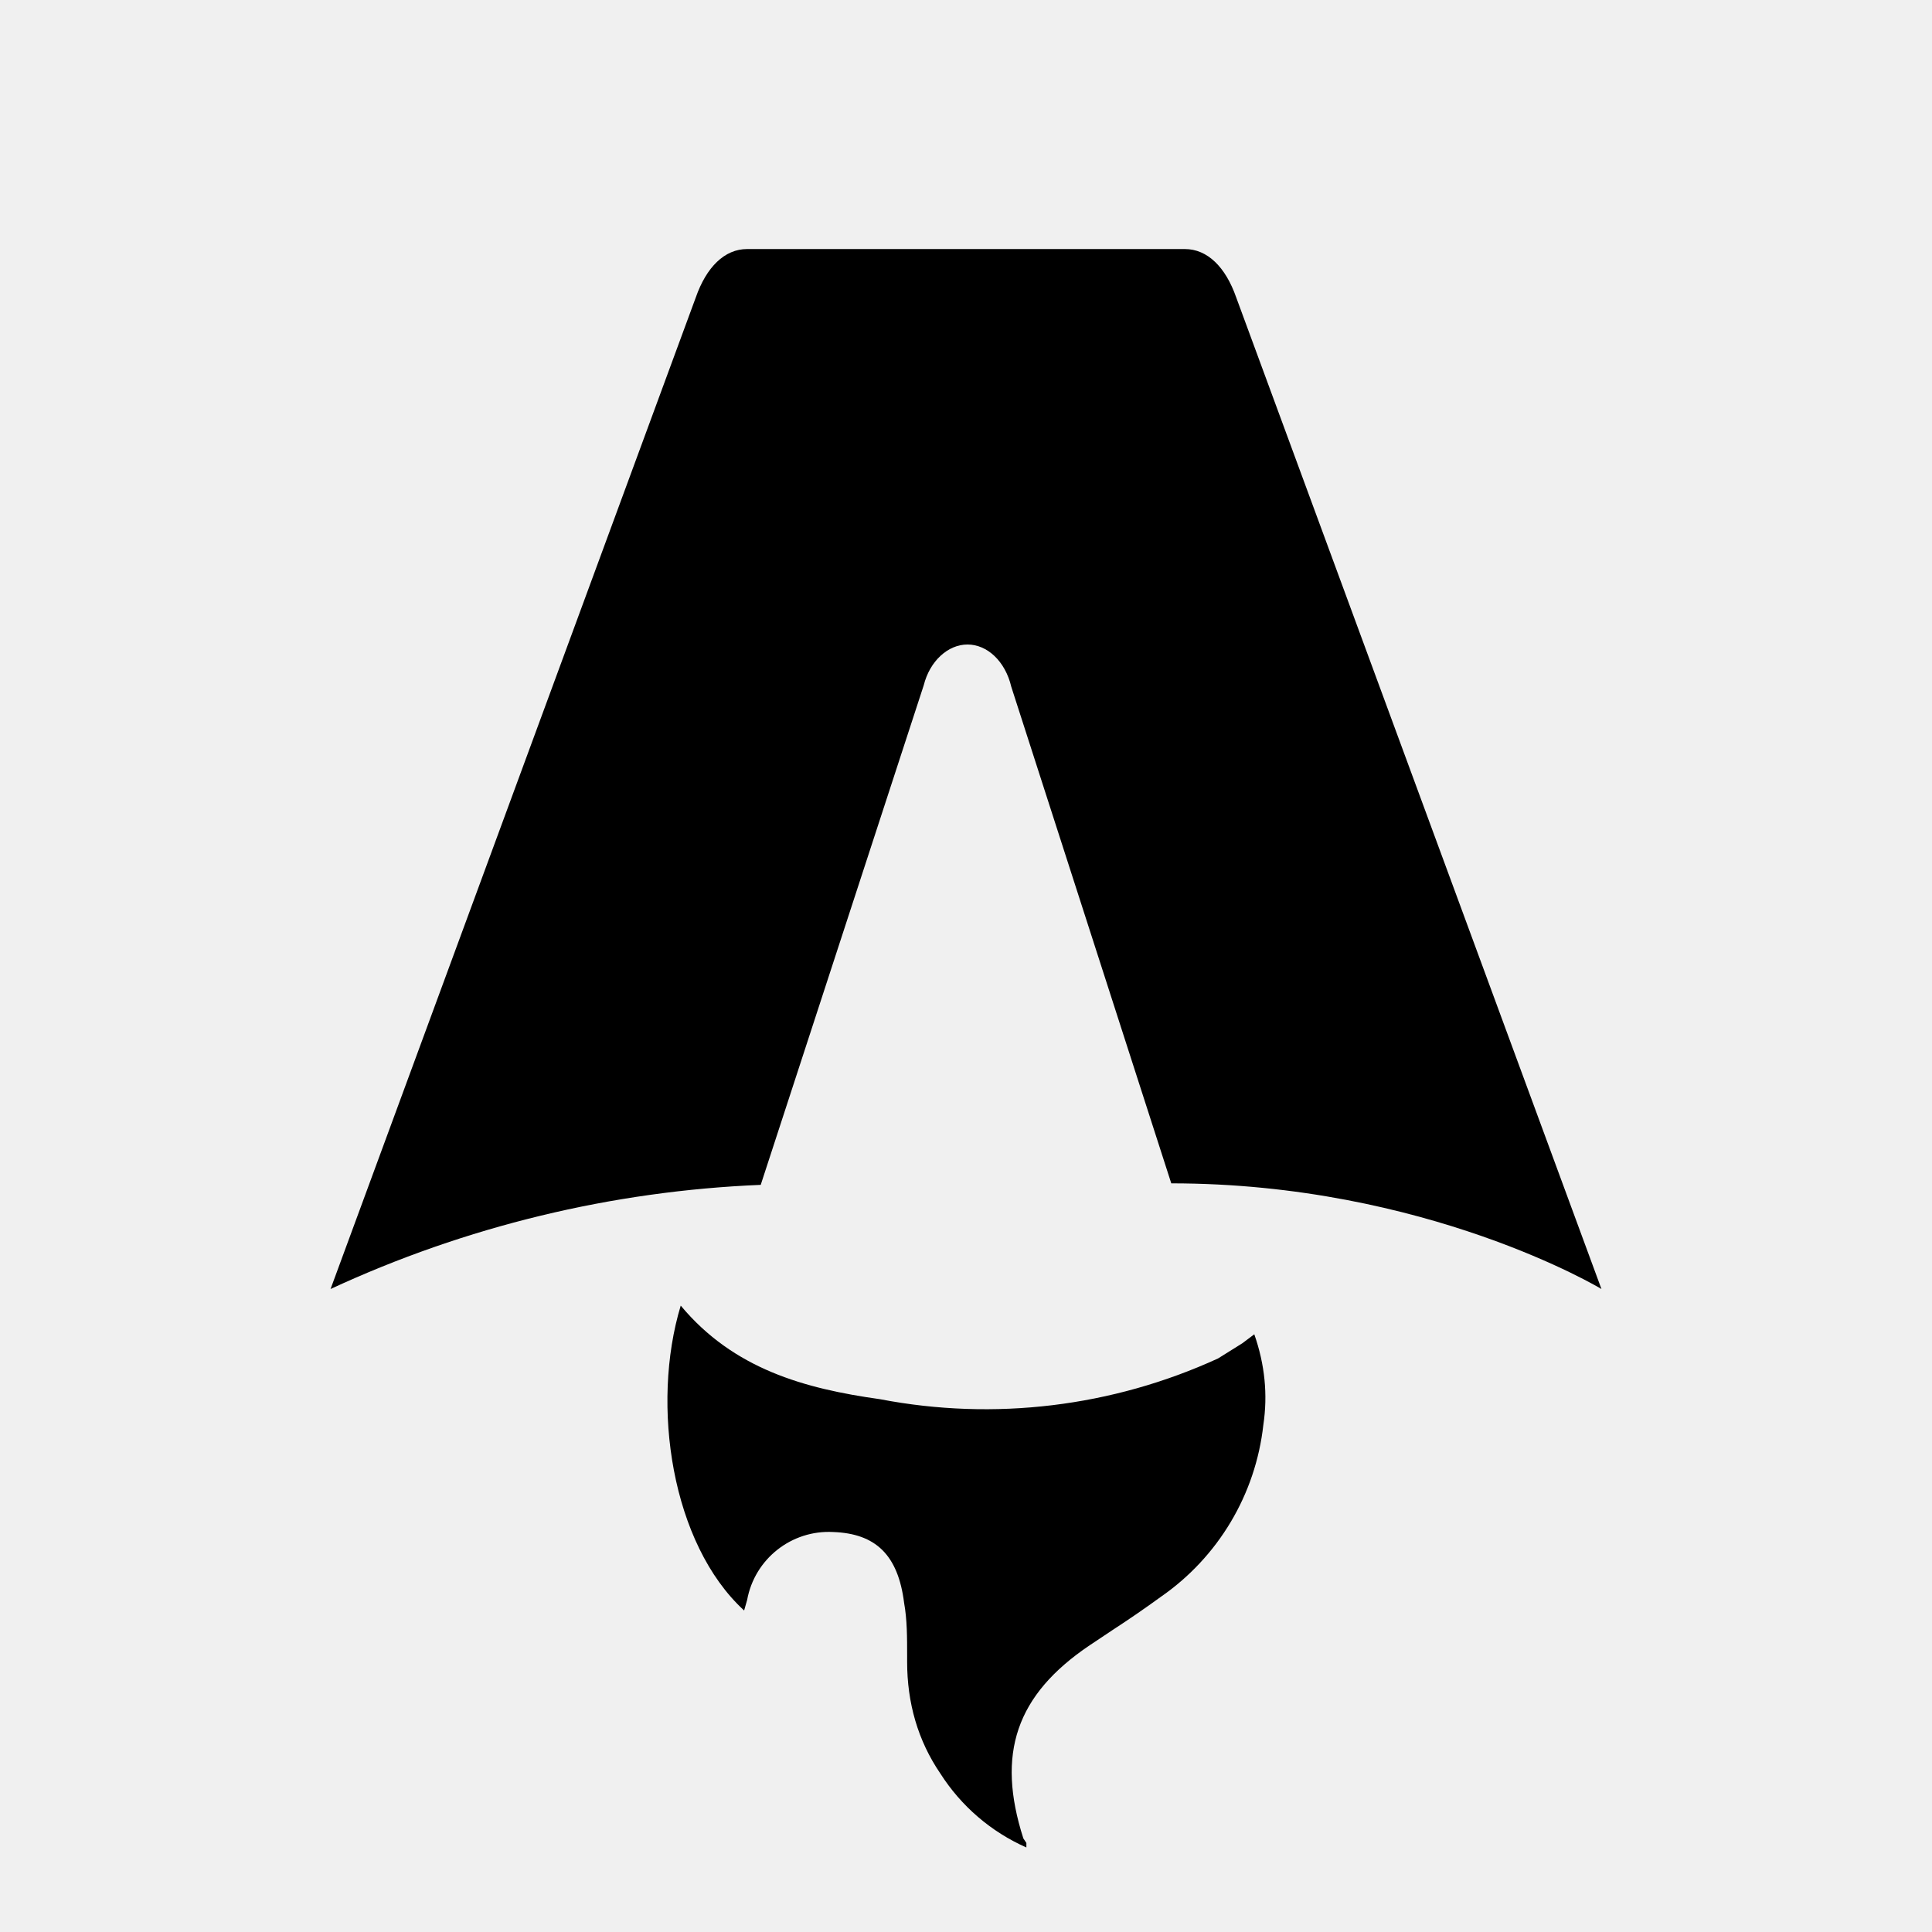
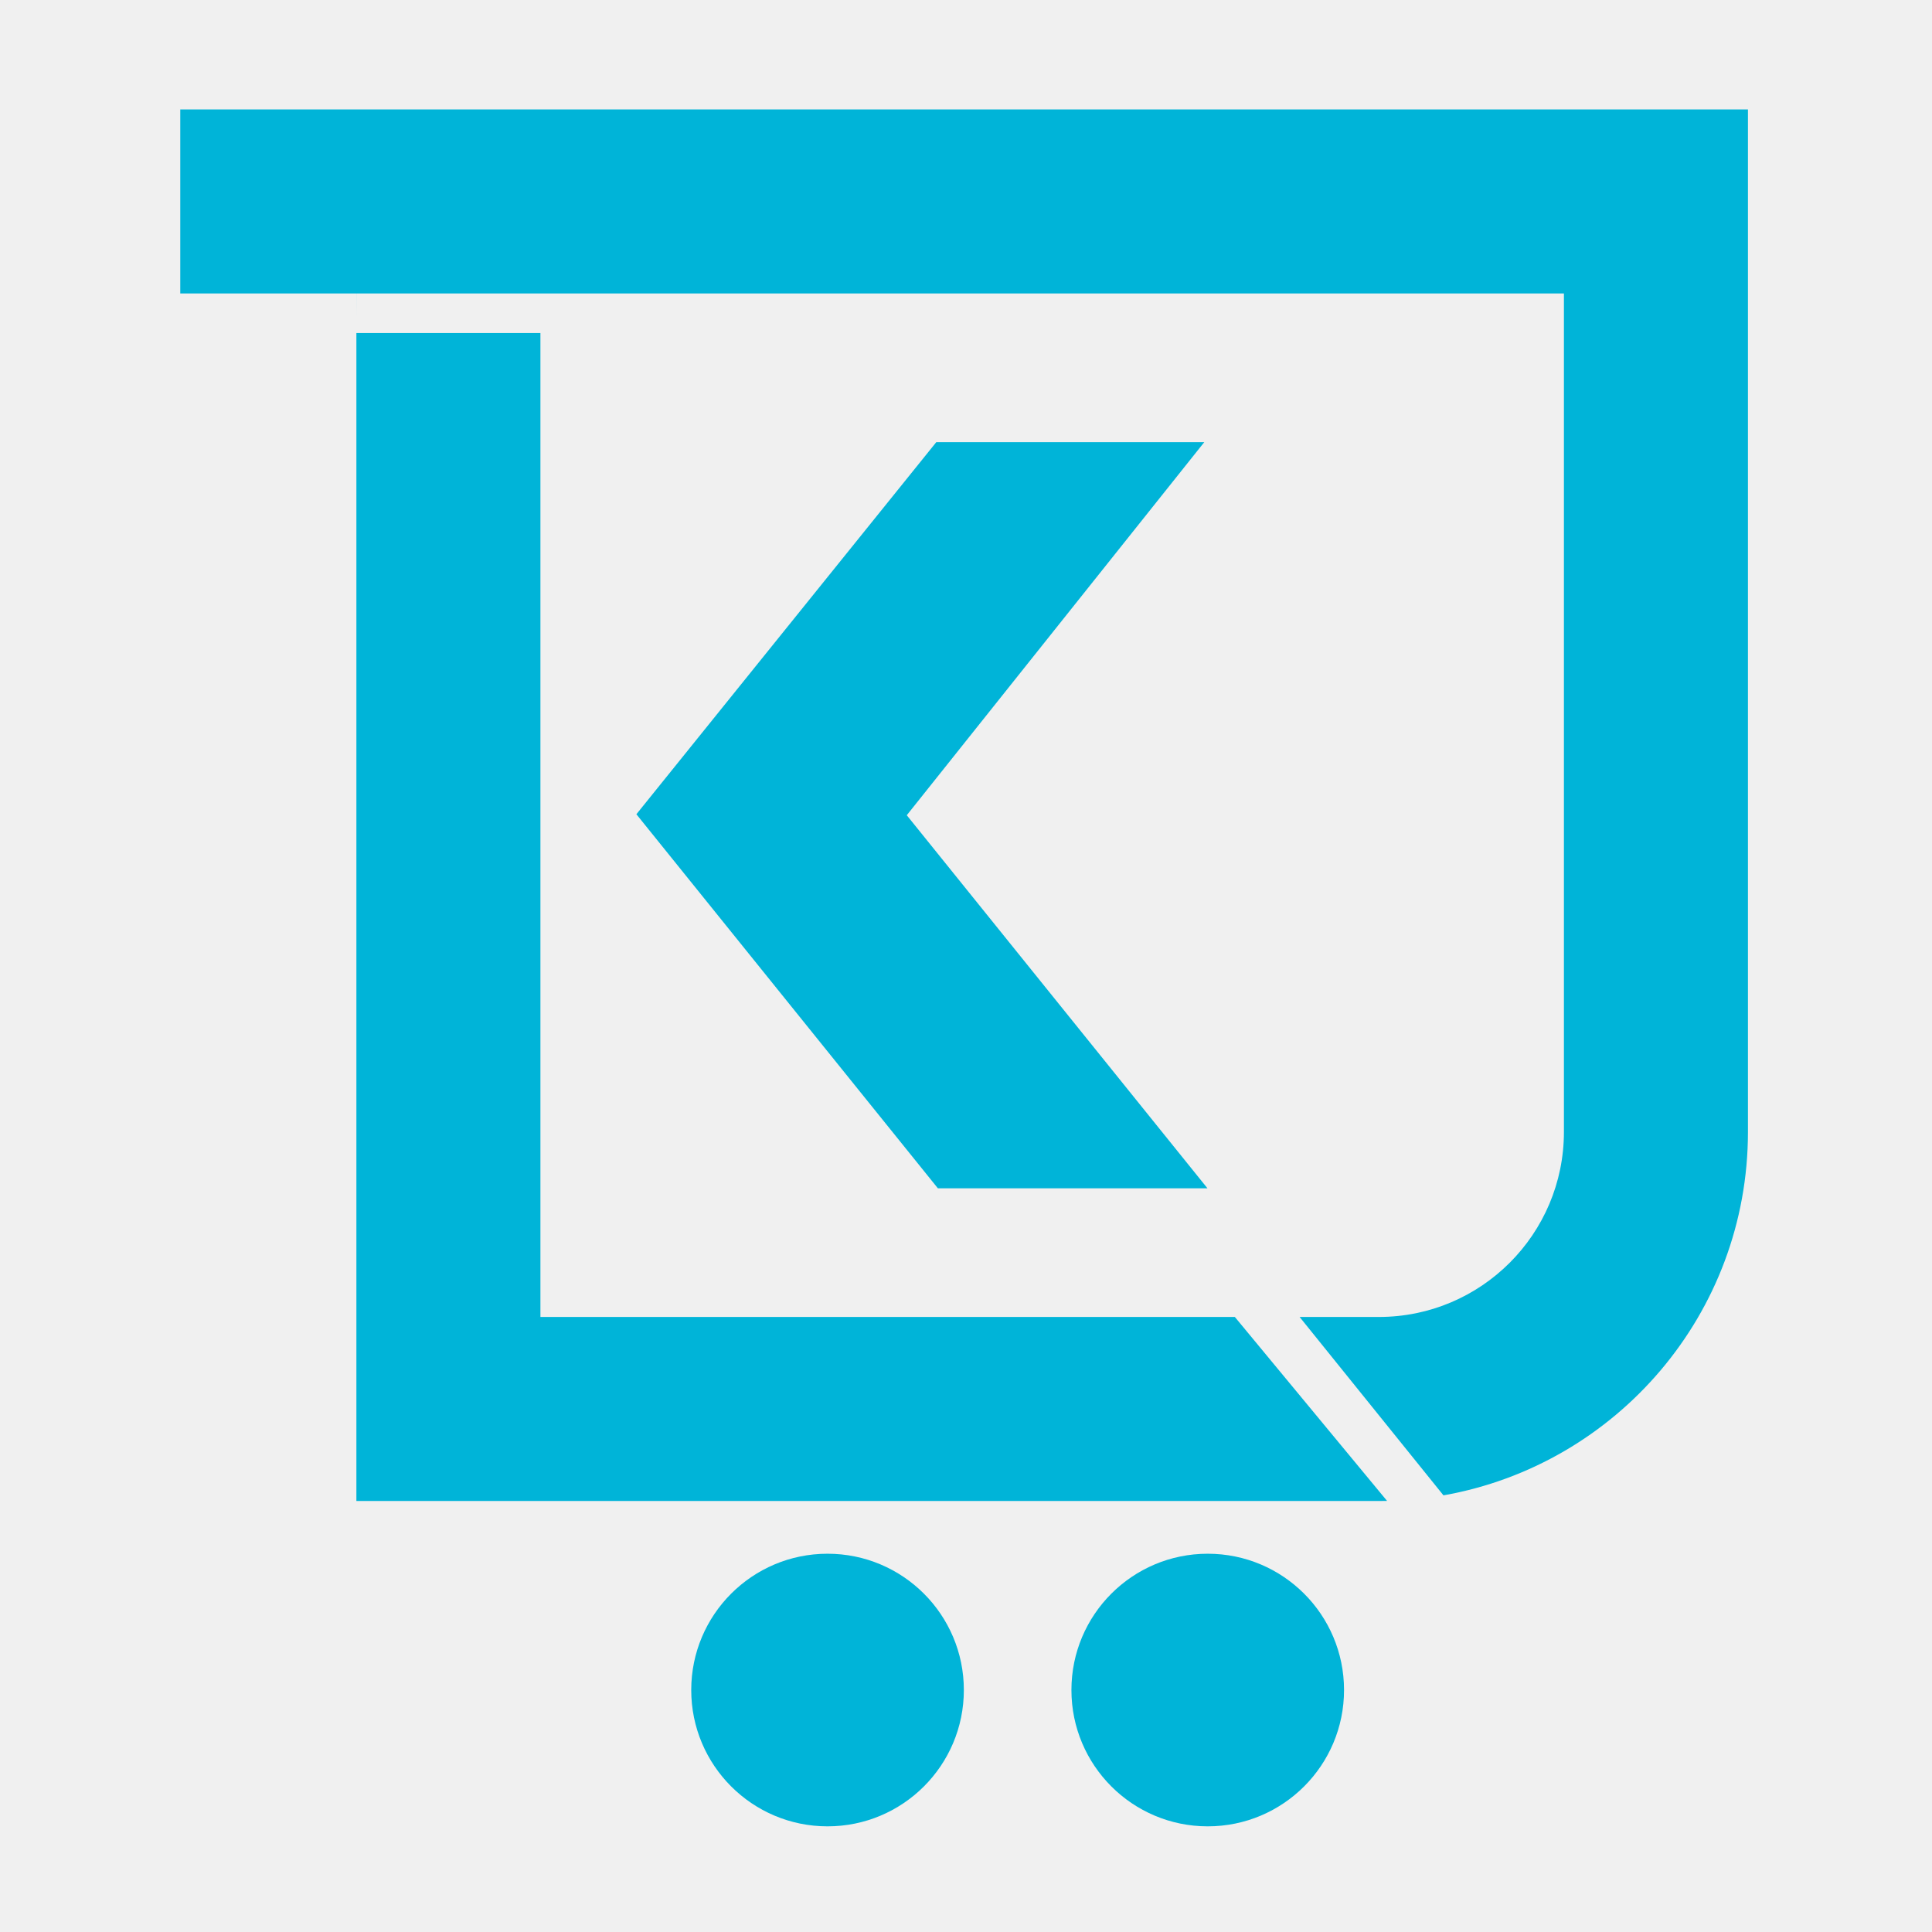
- <svg xmlns="http://www.w3.org/2000/svg" fill="none" viewBox="0 0 128 128">
-   <path d="M50.4 78.5a75.1 75.1 0 0 0-28.5 6.9l24.2-65.7c.7-2 1.9-3.2 3.4-3.2h29c1.5 0 2.7 1.2 3.4 3.2l24.2 65.7s-11.6-7-28.5-7L67 45.5c-.4-1.7-1.6-2.8-2.9-2.8-1.3 0-2.5 1.1-2.9 2.7L50.4 78.5Zm-1.1 28.2Zm-4.2-20.2c-2 6.6-.6 15.8 4.2 20.2a17.5 17.5 0 0 1 .2-.7 5.5 5.5 0 0 1 5.7-4.5c2.8.1 4.3 1.5 4.7 4.7.2 1.1.2 2.3.2 3.5v.4c0 2.7.7 5.2 2.2 7.4a13 13 0 0 0 5.7 4.9v-.3l-.2-.3c-1.8-5.6-.5-9.5 4.4-12.8l1.5-1a73 73 0 0 0 3.2-2.2 16 16 0 0 0 6.8-11.4c.3-2 .1-4-.6-6l-.8.6-1.6 1a37 37 0 0 1-22.4 2.7c-5-.7-9.7-2-13.2-6.2Z" />
-   <style>
-         path { fill: #000; }
-         @media (prefers-color-scheme: dark) {
-             path { fill: #FFF; }
-         }
-     </style>
+ <svg xmlns="http://www.w3.org/2000/svg" width="512" height="512" viewBox="0 0 512 512" fill="none">
+   <path d="M248.125 117.177H319.146L240.305 216.045L319.991 314.912H248.548L168.65 215.782L248.125 117.177Z" fill="#00B4D8" />
+   <path d="M47.773 29V77.77H94.436C94.442 79.718 94.447 81.743 94.447 83.849V397.779H365.407C366.136 397.779 366.863 397.771 367.587 397.755L327.247 349.009H143.217L143.217 88.251H94.447V77.77H414.456V299.96C414.456 327.049 392.496 349.009 365.407 349.009H344.411L382.533 396.285C428.391 388.187 463.226 348.142 463.226 299.96V29H47.773Z" fill="#00B4D8" />
+   <ellipse cx="219.307" cy="447.877" rx="36.123" ry="36.123" fill="#00B4D8" />
+   <ellipse cx="320.061" cy="447.877" rx="36.123" ry="36.123" fill="#00B4D8" />
</svg>
